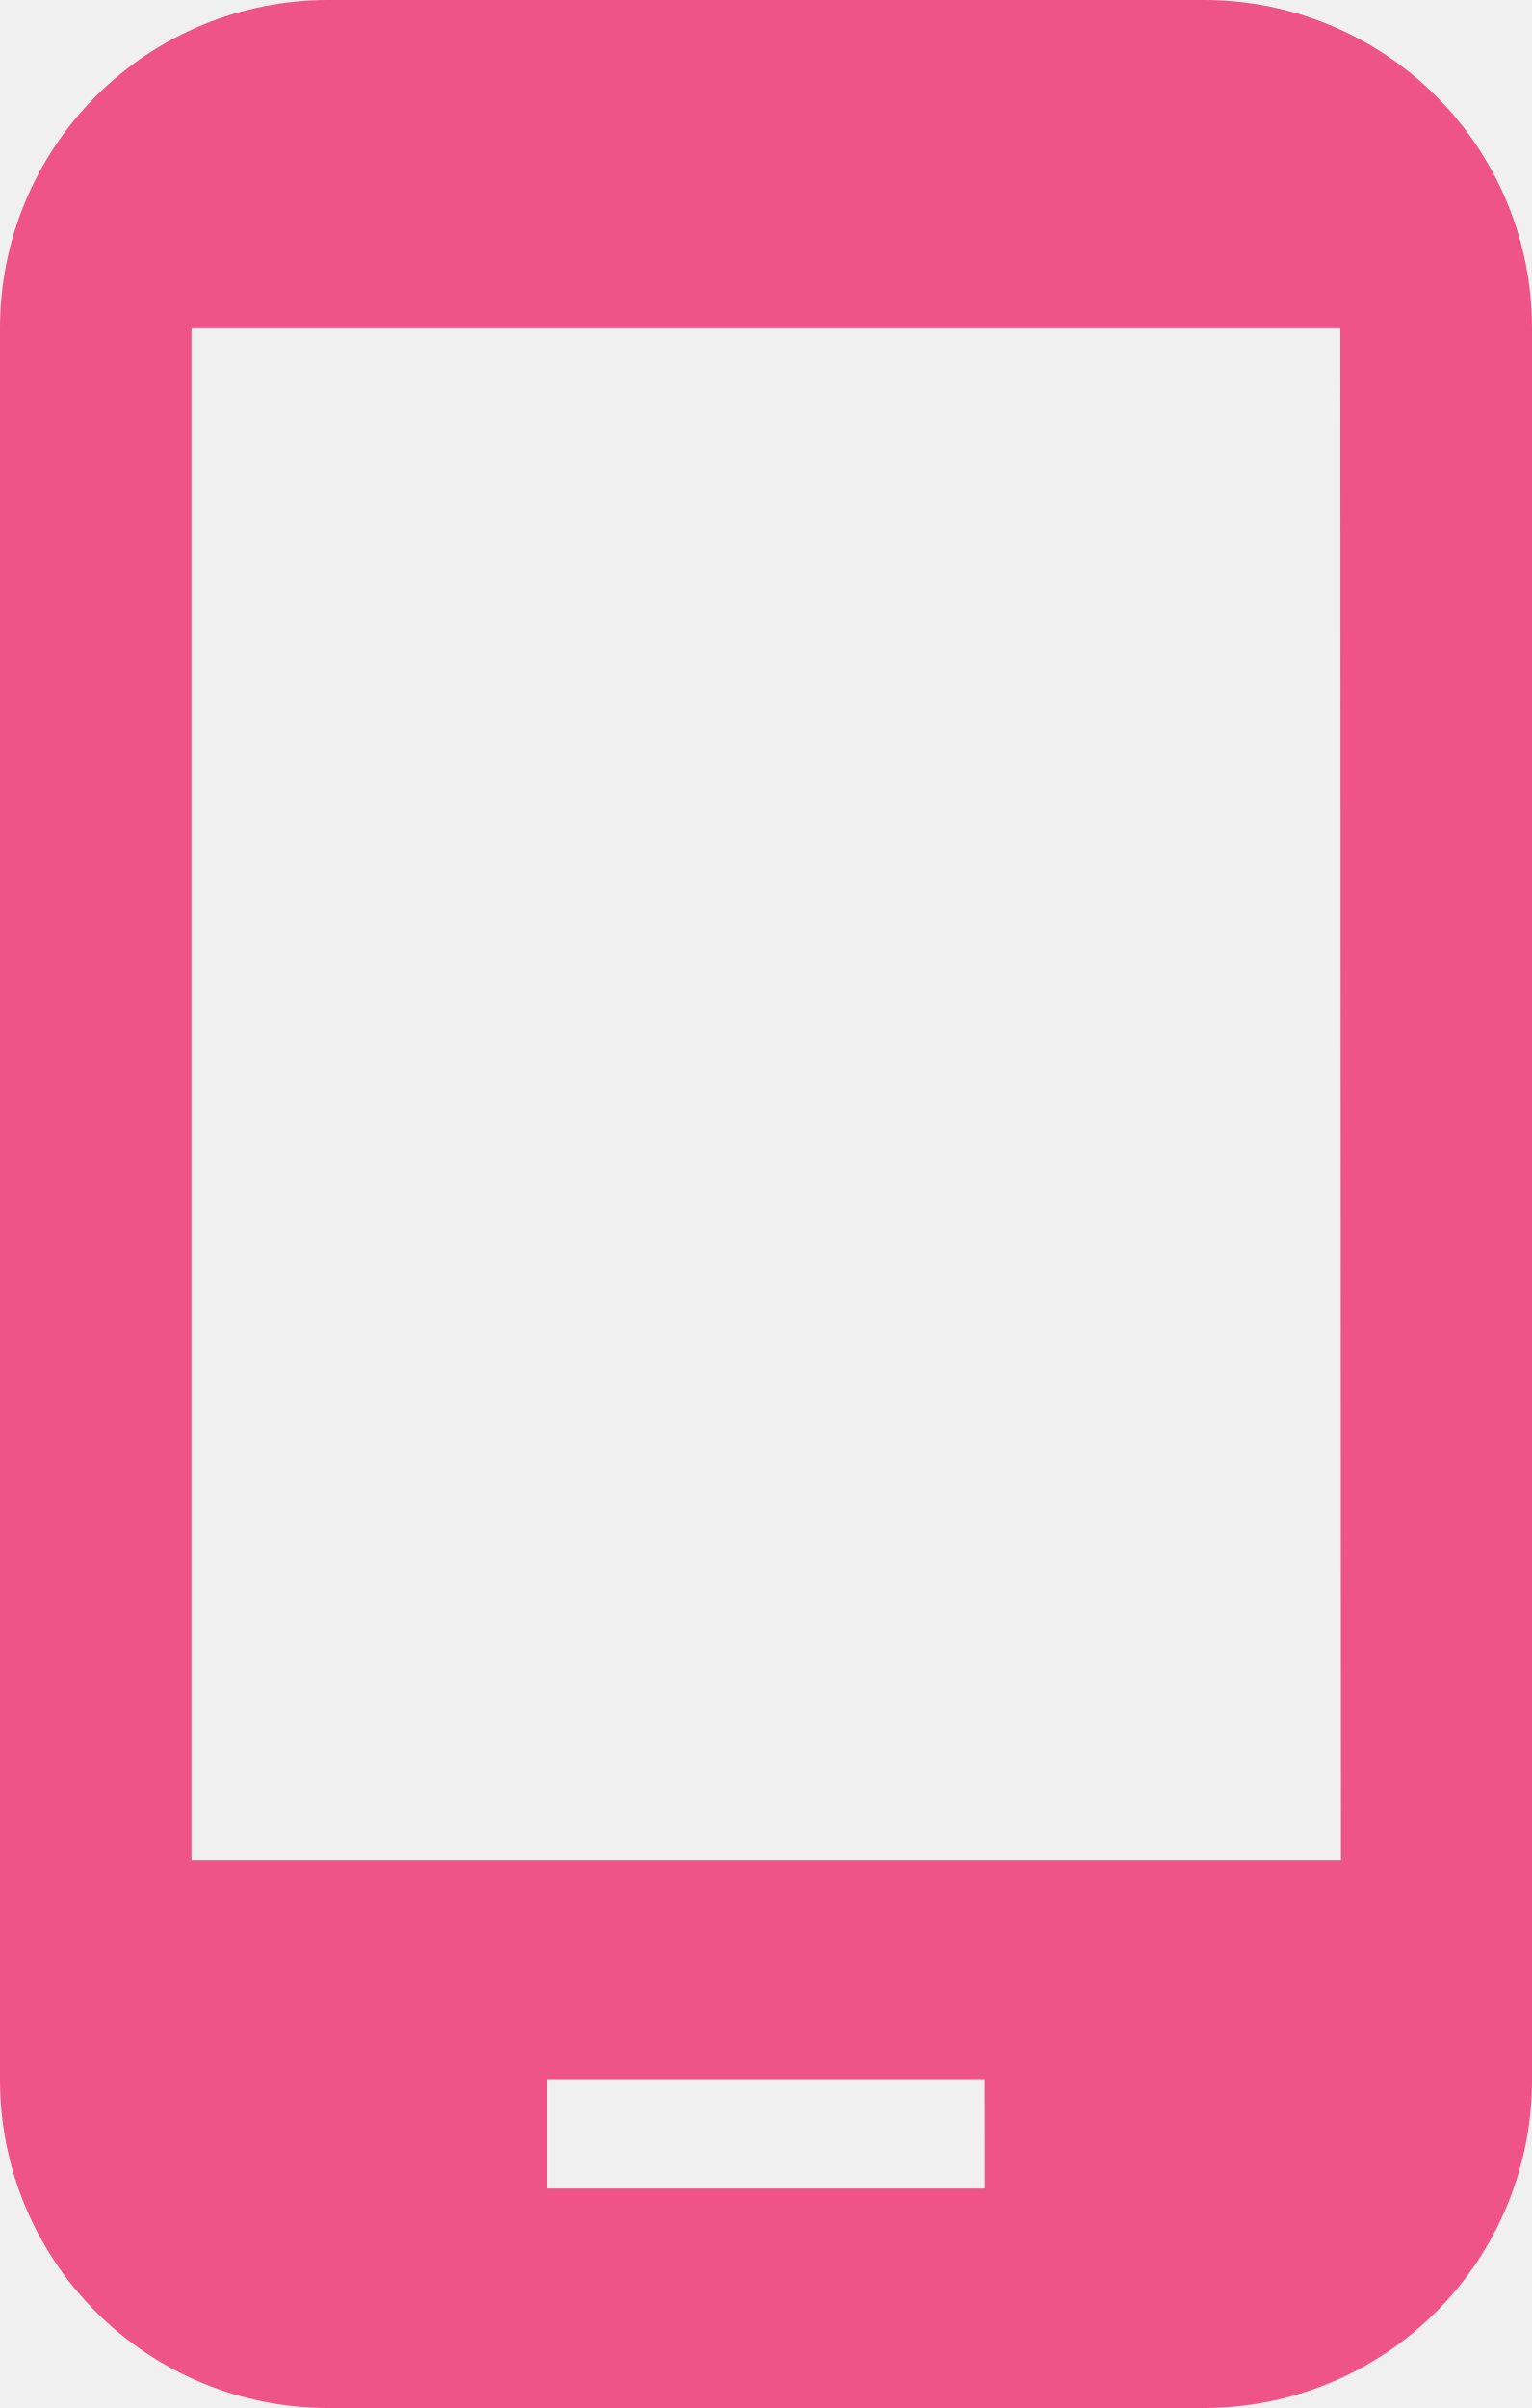
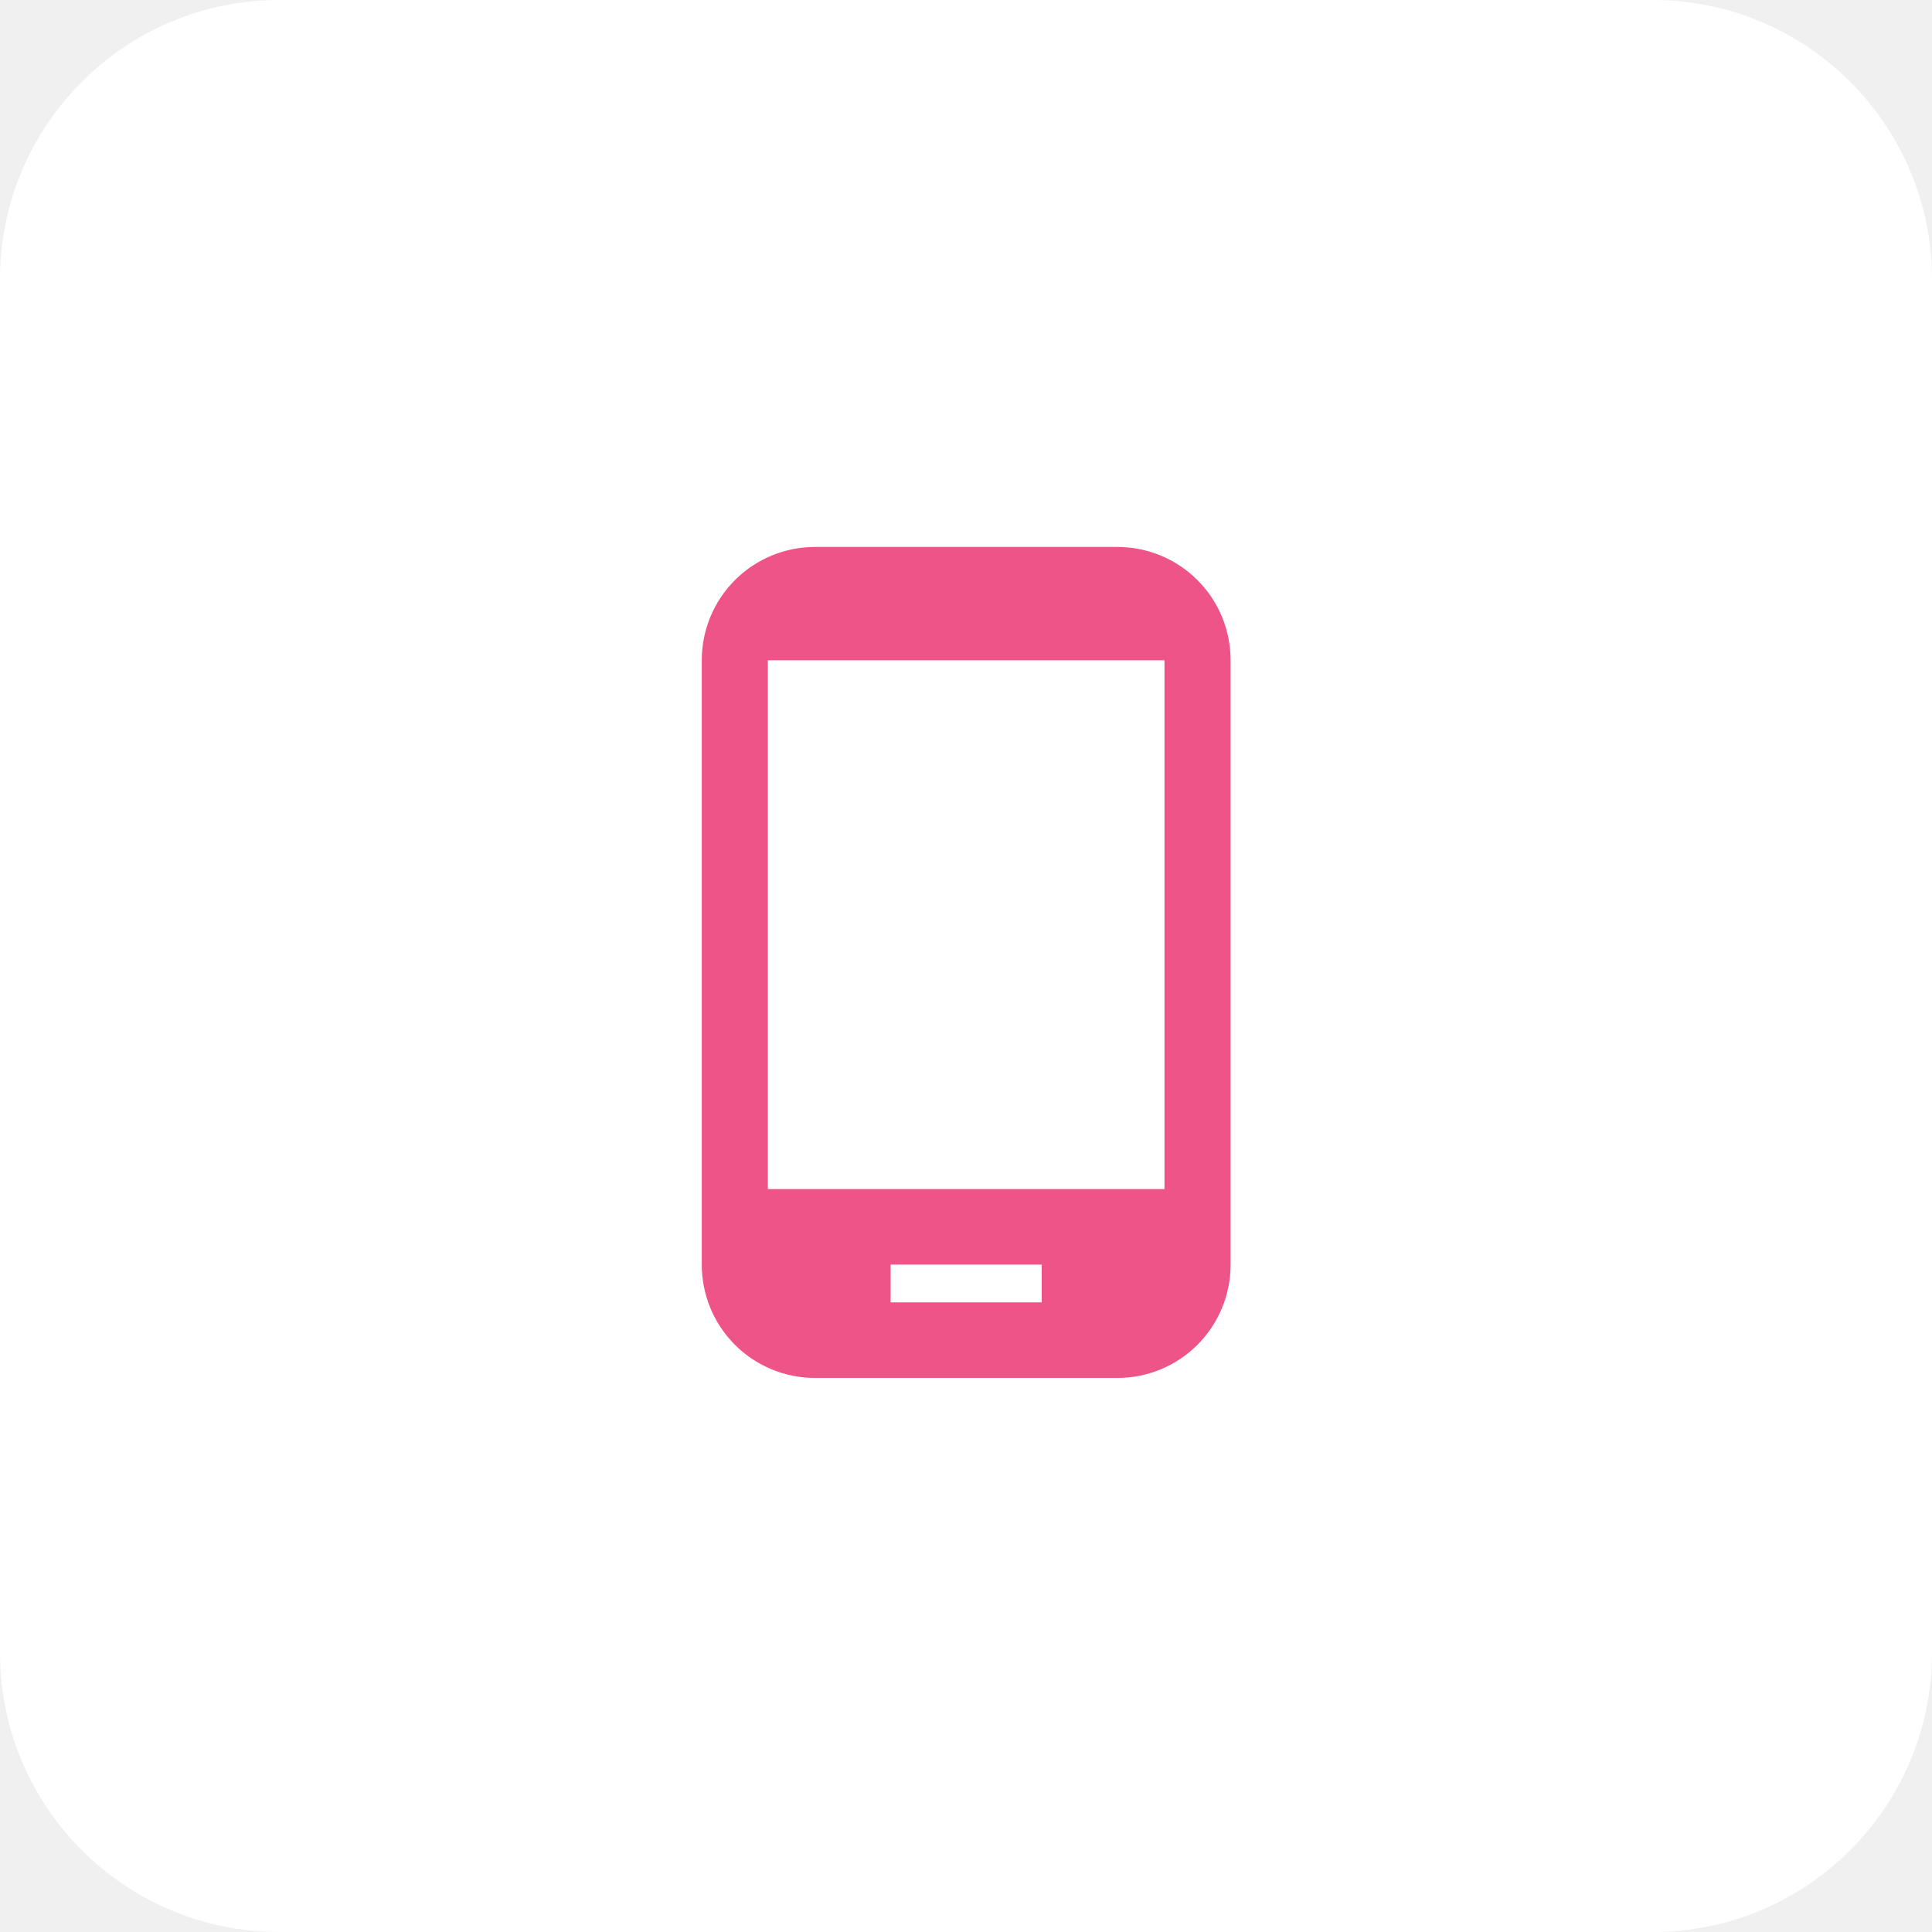
- <svg xmlns="http://www.w3.org/2000/svg" width="12.043" height="18.925" viewBox="0 0 12.043 18.925">
-   <path fill="#ef5488" d="M9.463 0H2.581A2.577 2.577 0 0 0 0 2.581v13.763a2.577 2.577 0 0 0 2.581 2.581h6.882a2.577 2.577 0 0 0 2.581-2.581V2.581A2.577 2.577 0 0 0 9.463 0ZM7.742 17.2H4.3v-.86h3.441Zm2.8-2.581H1.505V2.581h9.032Z" />
+ <svg xmlns="http://www.w3.org/2000/svg" width="166" height="166" viewBox="0 0 166 166">
+   <g id="phone_icon" transform="translate(-834 -1215)">
+     <rect id="Rectangle_560" data-name="Rectangle 560" width="166" height="166" rx="24" transform="translate(834 1215)" fill="#fff" />
+     <path id="Icon_material-phone-android" data-name="Icon material-phone-android" d="M43.2,1.5H17.236A9.723,9.723,0,0,0,7.5,11.236V63.161A9.723,9.723,0,0,0,17.236,72.9H43.2a9.723,9.723,0,0,0,9.736-9.736V11.236A9.723,9.723,0,0,0,43.2,1.5ZM36.708,66.407H23.727V63.161H36.708Zm10.547-9.736H13.179V11.236H47.255Z" transform="translate(886.798 1260.495)" fill="#ef5488" />
+   </g>
</svg>
